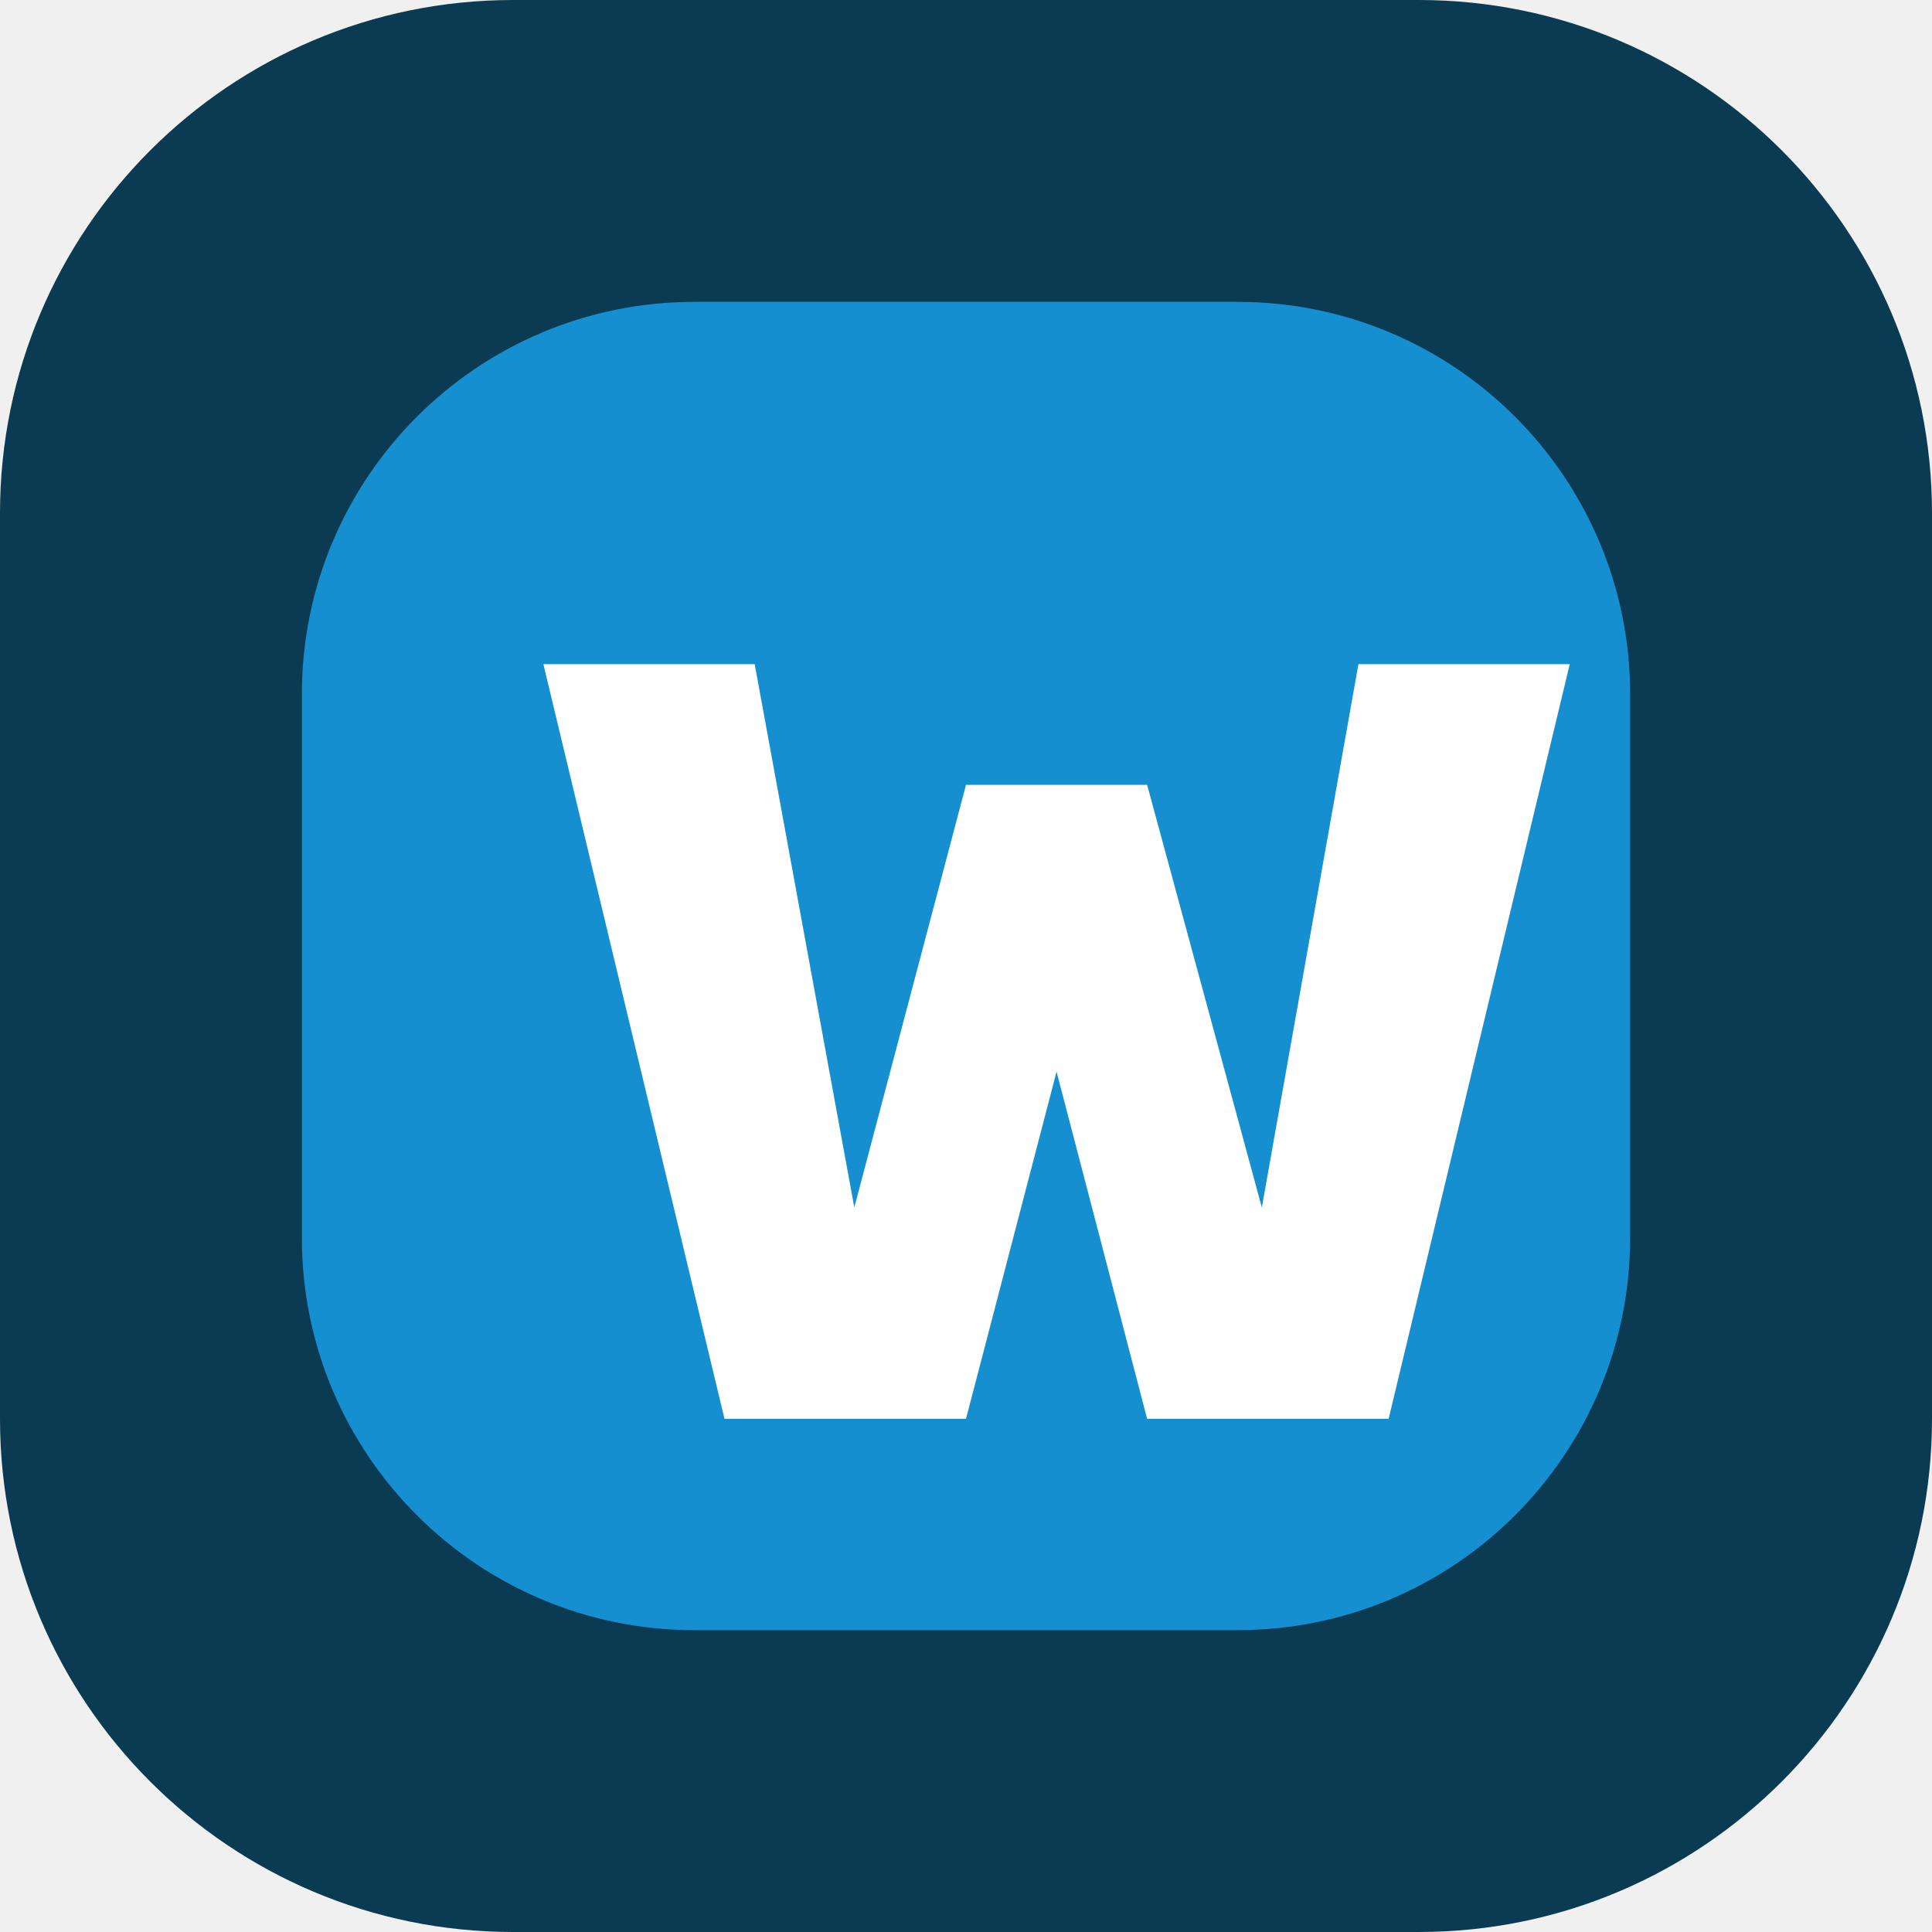
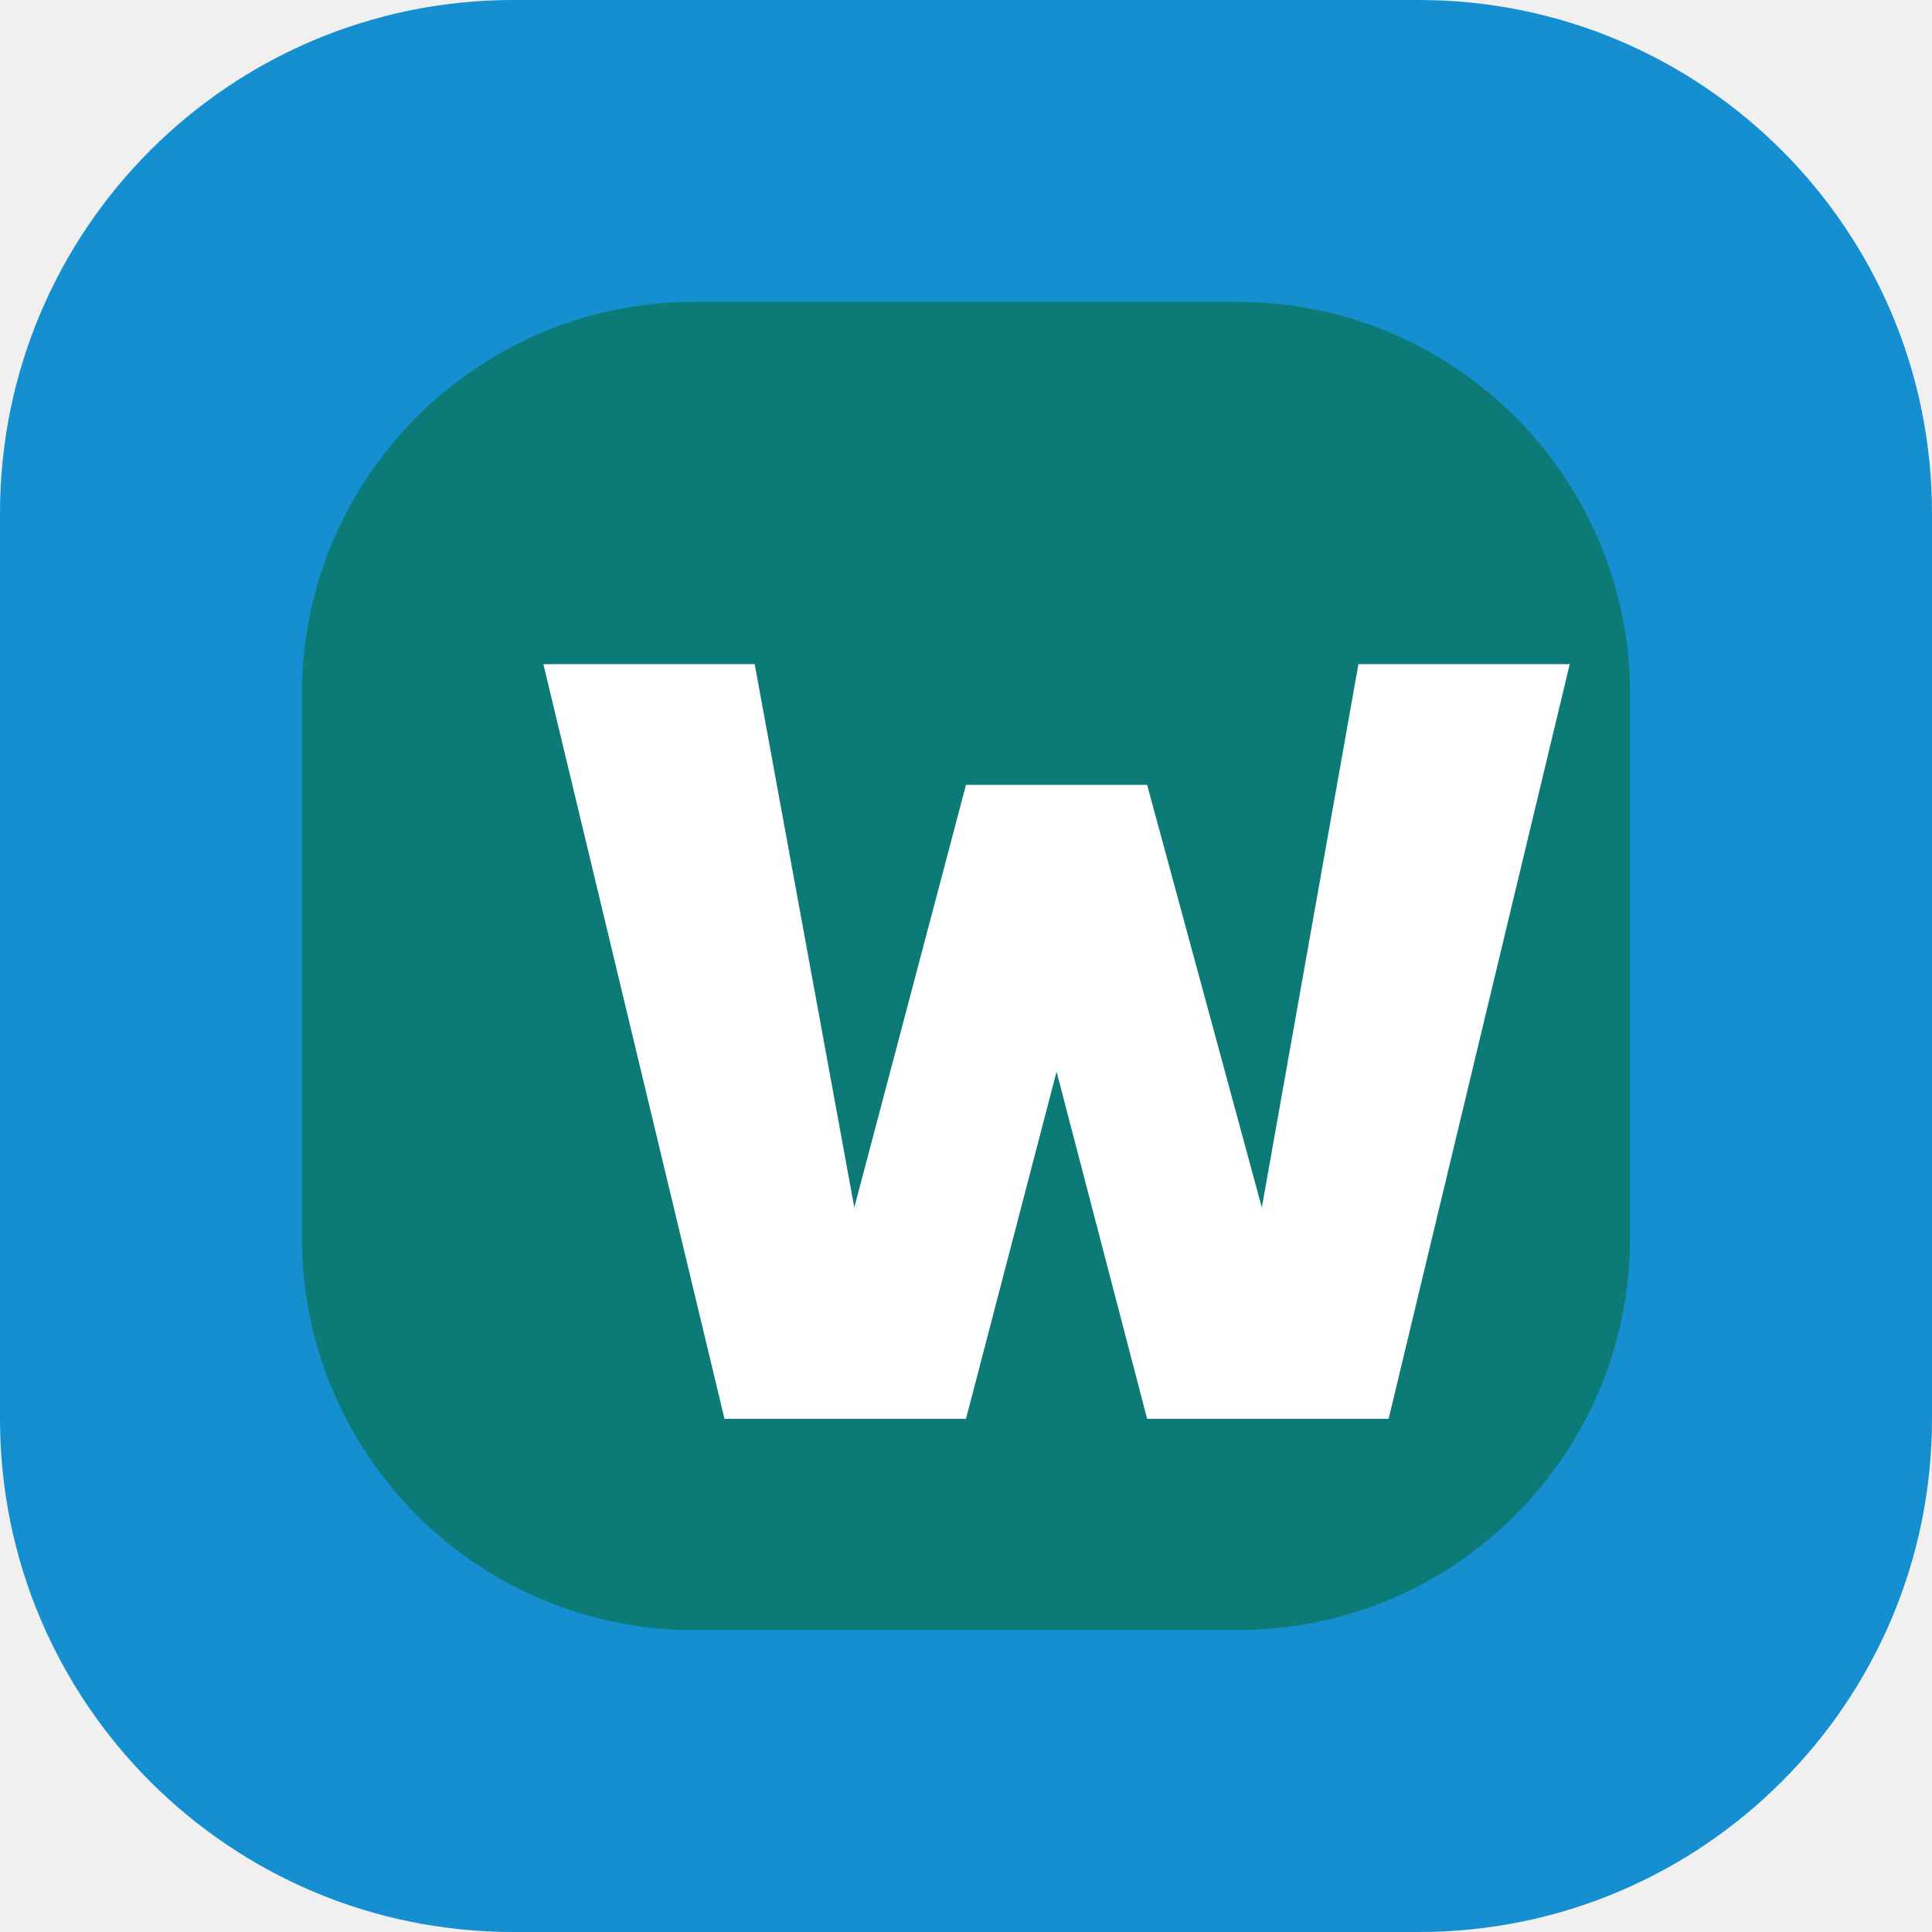
<svg xmlns="http://www.w3.org/2000/svg" viewBox="0 0 64 64" role="img" aria-label="웅비렌탈 로고">
-   <rect width="64" height="64" rx="17" fill="#0B3A53" />
-   <rect x="10" y="10" width="44" height="44" rx="13" fill="#168FD1" />
+   <rect width="64" height="64" rx="17" fill="#168FD1" />
+   <rect x="10" y="10" width="44" height="44" rx="13" fill="#0C7B78" />
  <path d="M18 22h7l3.3 18L32 26h6l3.8 14L45 22h7l-6 25h-8l-3-11.5L32 47h-8z" fill="#fff" />
</svg>
